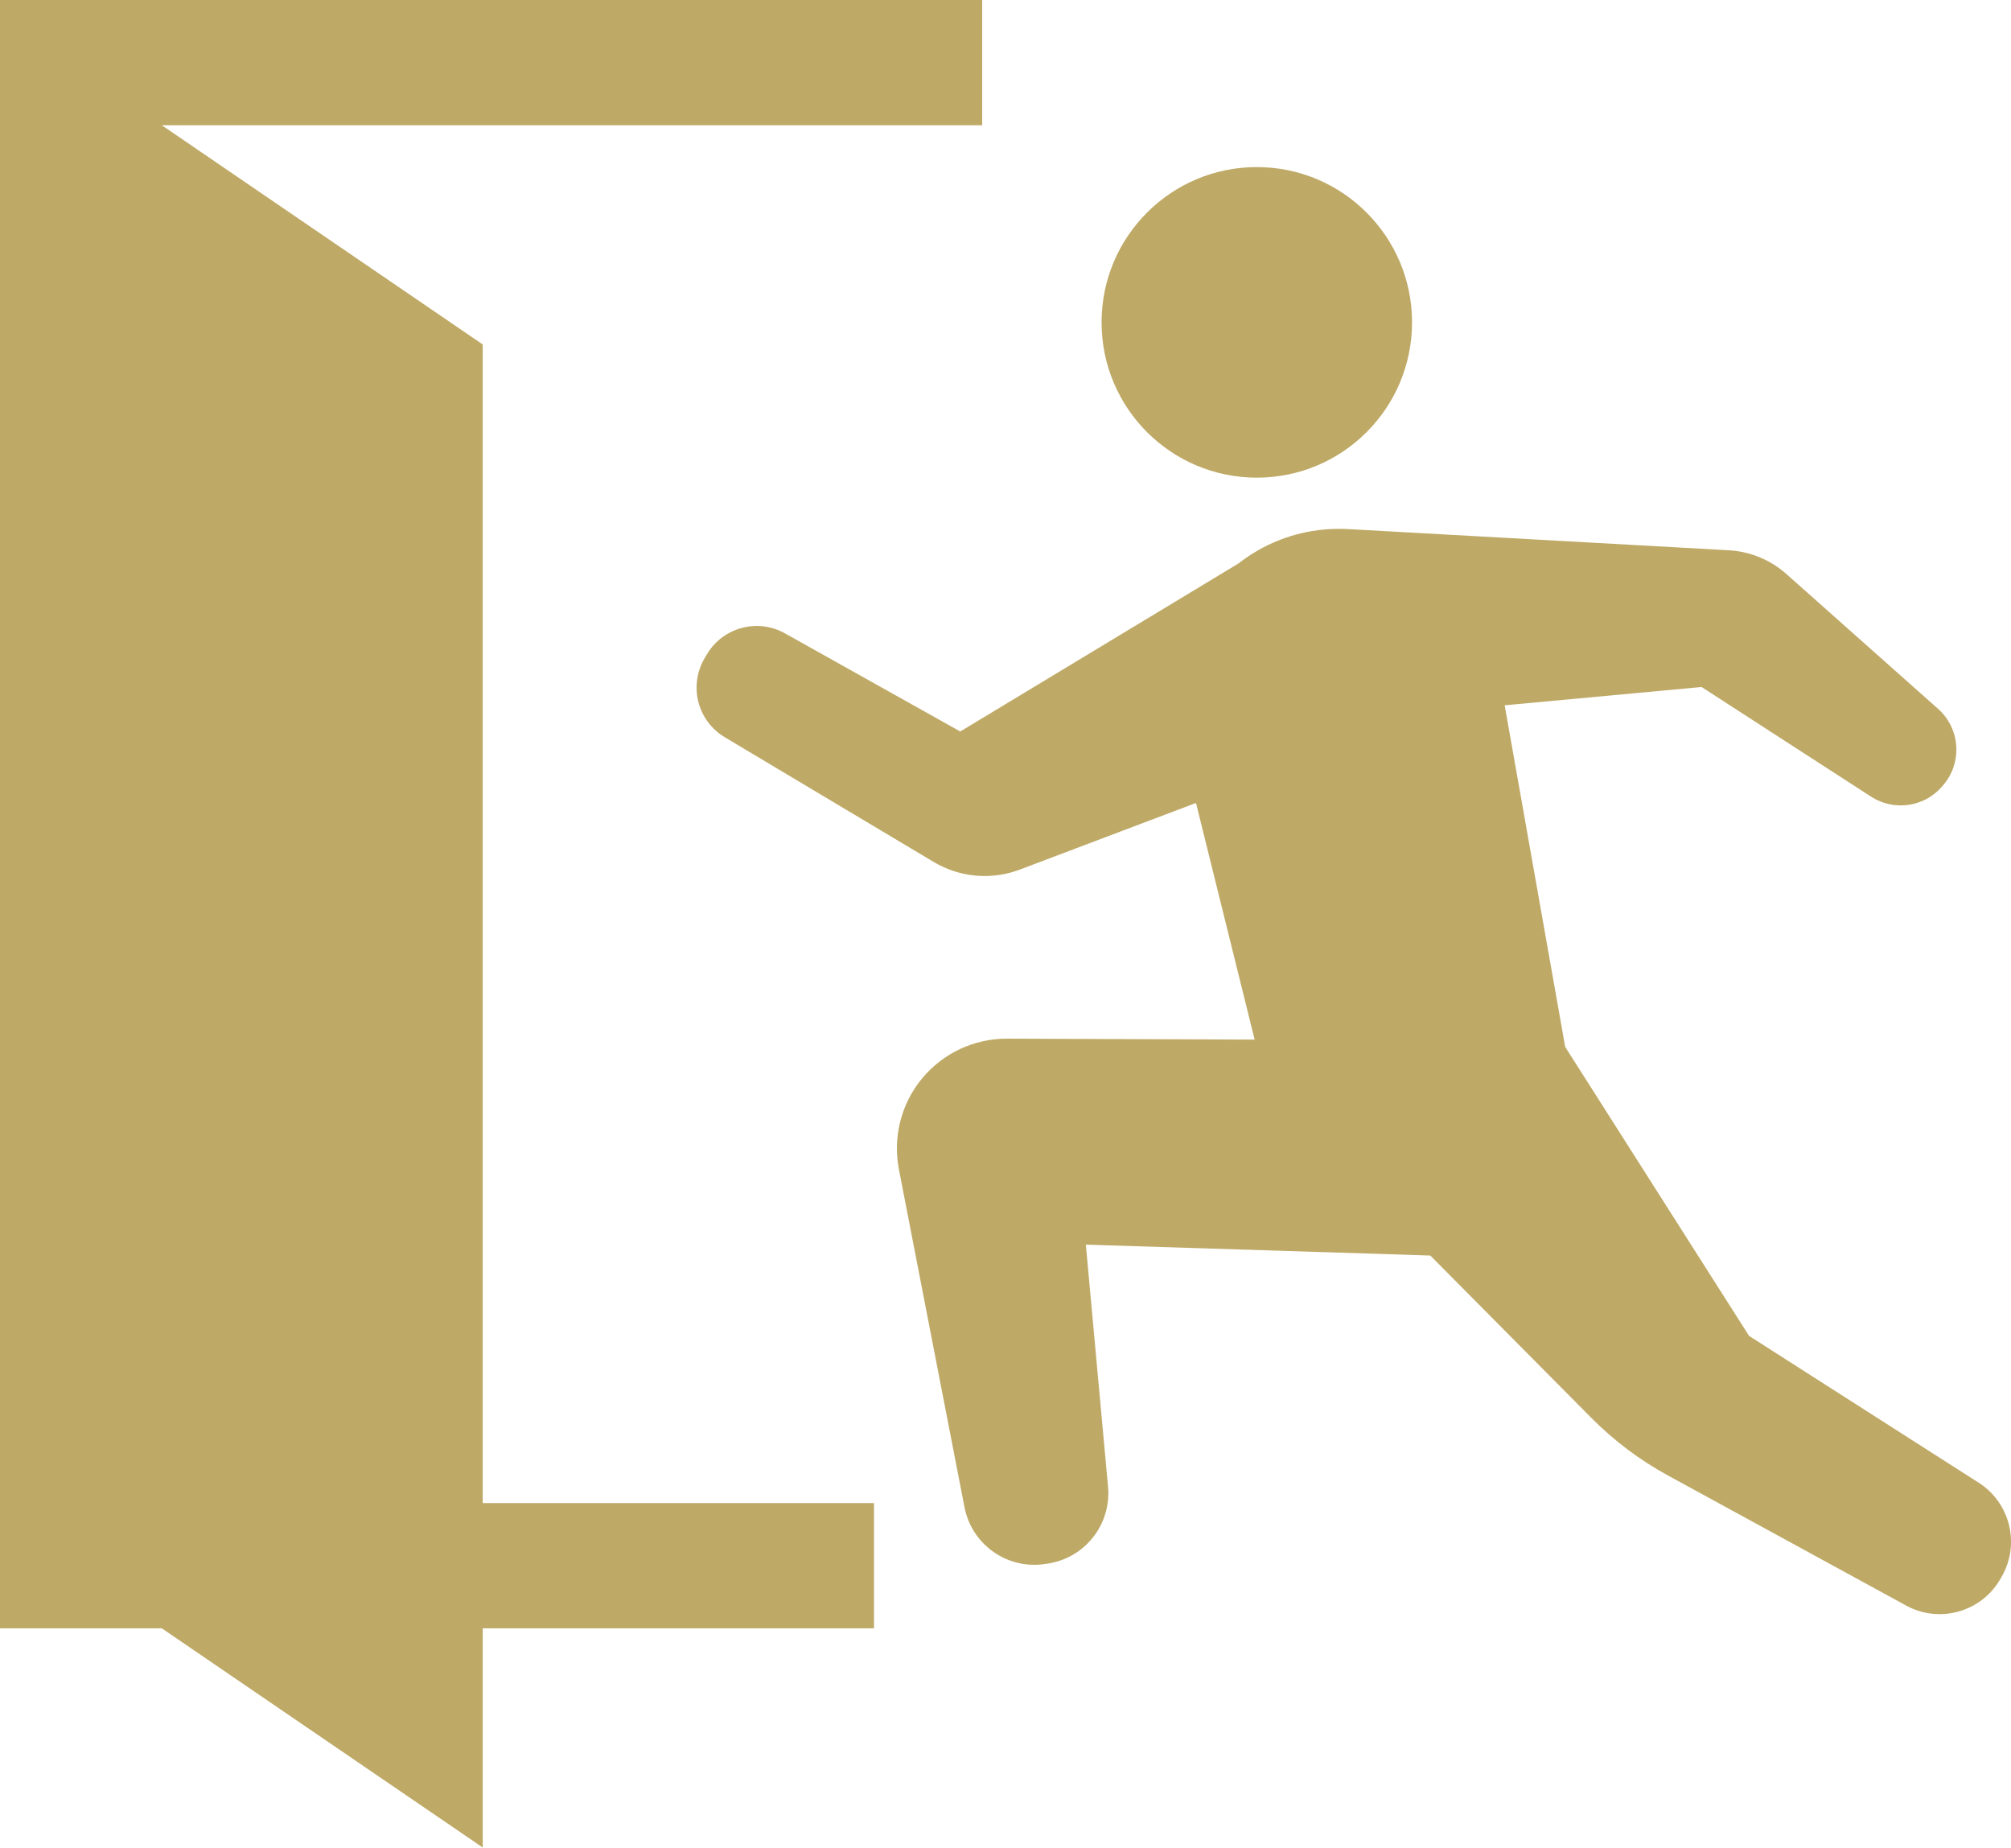
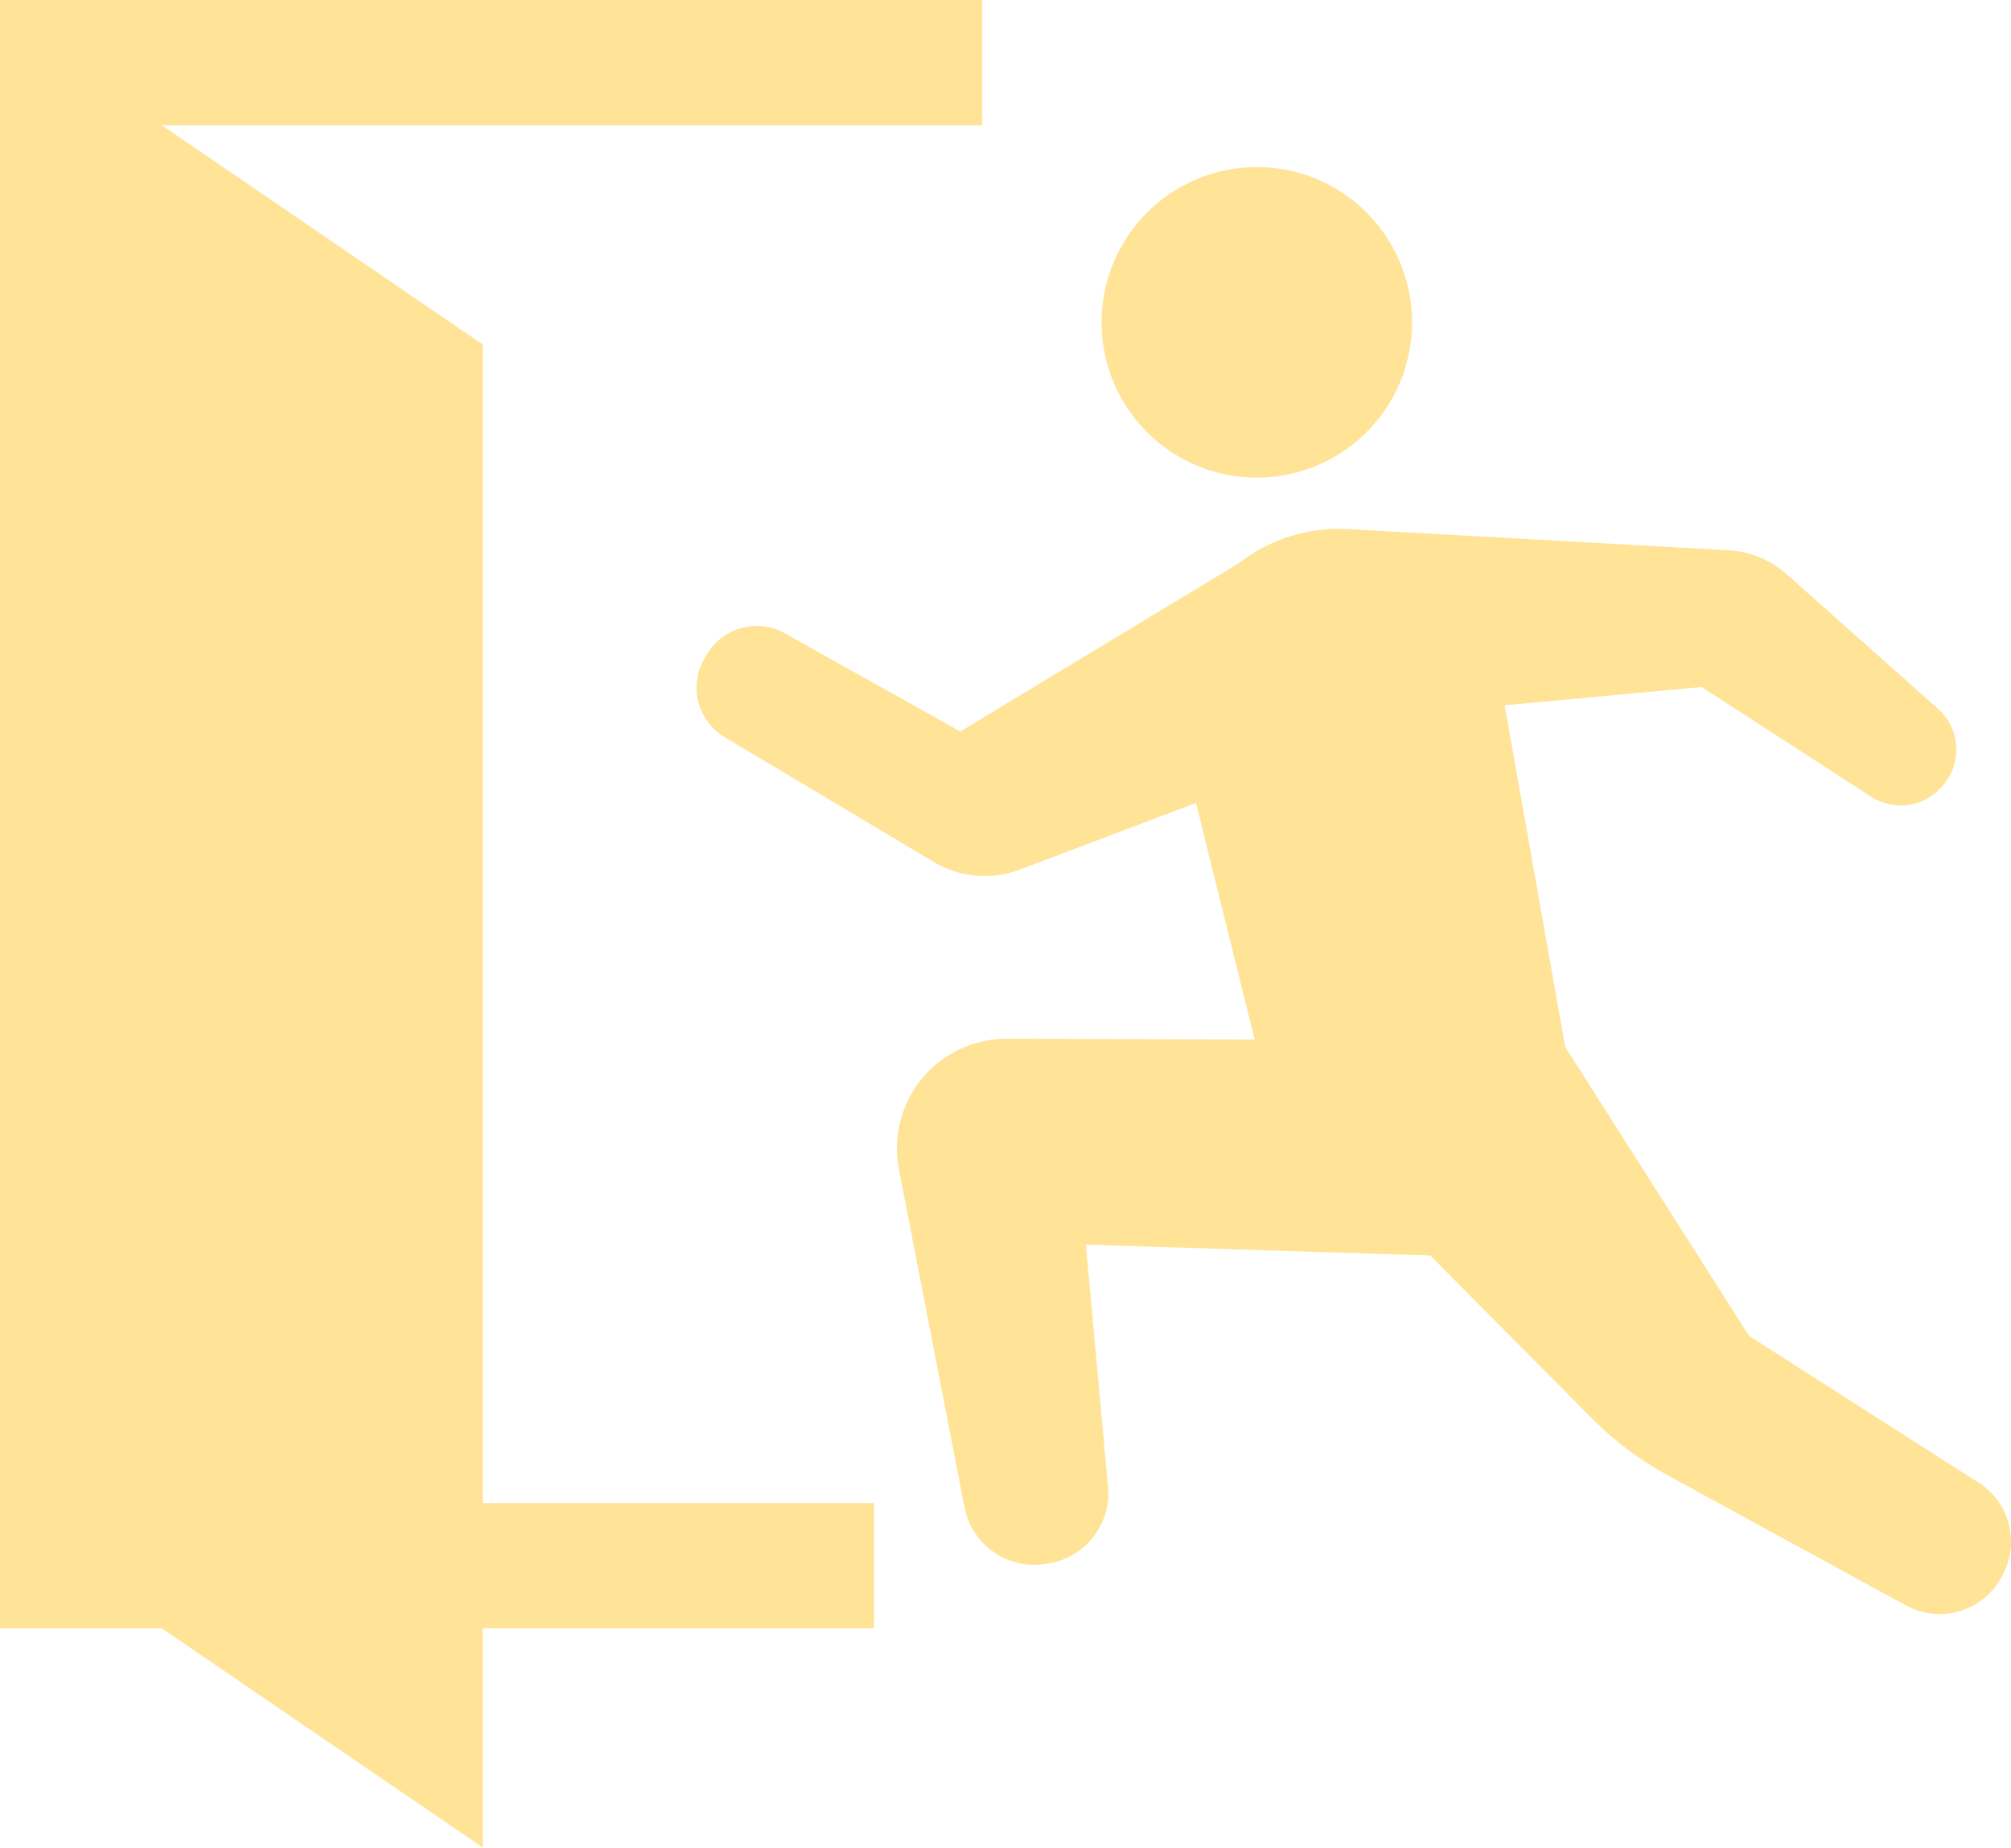
<svg xmlns="http://www.w3.org/2000/svg" height="734.838" width="799.999" version="1.1" id="_x32_" viewBox="0 0 511.999 470.296" xml:space="preserve">
  <defs id="defs2" />
  <style type="text/css" id="style1">
- 	.st0{fill: #BEA966;}
+ 	.st0{fill: #FFE397;}
</style>
  <path id="path1" class="st0" d="m 0,0 v 414.498 h 41.194 l 81.704,55.799 v -15.943 -39.856 h 99.625 v -31.884 h -99.625 V 87.683 L 41.194,31.884 H 250.062 V 0 Z m 319.983,42.532 c -21.827,0 -39.523,17.702 -39.523,39.53 0,21.827 17.695,39.529 39.523,39.529 21.826,0 39.52,-17.702 39.52,-39.529 0,-21.828 -17.693,-39.53 -39.52,-39.53 z m 19.415,92.124 c -1.063,0.035 -1.754,0.091 -1.754,0.091 -1.238,0.101 -2.49,0.264 -3.736,0.459 -7.021,1.207 -13.327,4.117 -18.566,8.213 l -70.86,42.79 -44.629,-24.98 c -6.92,-3.877 -15.678,-1.573 -19.802,5.215 l -0.552,0.926 c -2.039,3.37 -2.662,7.396 -1.72,11.217 0.957,3.799 3.378,7.083 6.764,9.091 l 53.181,31.744 c 6.609,3.954 14.682,4.671 21.899,1.946 l 44.876,-16.97 14.93,60.242 -63.021,-0.242 c -8.376,-0.031 -16.308,3.69 -21.641,10.12 -5.34,6.452 -7.495,14.938 -5.907,23.15 l 16.696,86 c 1.853,9.528 10.876,15.903 20.474,14.464 l 0.715,-0.109 c 9.505,-1.424 16.232,-9.995 15.36,-19.57 l -5.652,-61.621 87.698,2.772 41.079,41.404 c 5.722,5.753 12.26,10.673 19.39,14.565 l 61.021,33.318 c 8.554,4.428 19.073,1.261 23.758,-7.146 l 0.343,-0.576 c 4.672,-8.405 1.884,-18.974 -6.32,-23.956 l -58.11,-37.148 -46.814,-73.562 -15.412,-86.965 50.138,-4.655 43.149,27.915 c 5.799,3.737 13.459,2.686 18.005,-2.506 l 0.249,-0.296 c 5.044,-5.745 4.515,-14.479 -1.206,-19.562 L 454.798,146.105 c -4.164,-3.698 -9.489,-5.83 -15.062,-6.049 l -96.354,-5.364 c -1.486,-0.086 -2.921,-0.071 -3.984,-0.036 z" style="stroke:none;stroke-width:0;stroke-dasharray:none" />
</svg>
